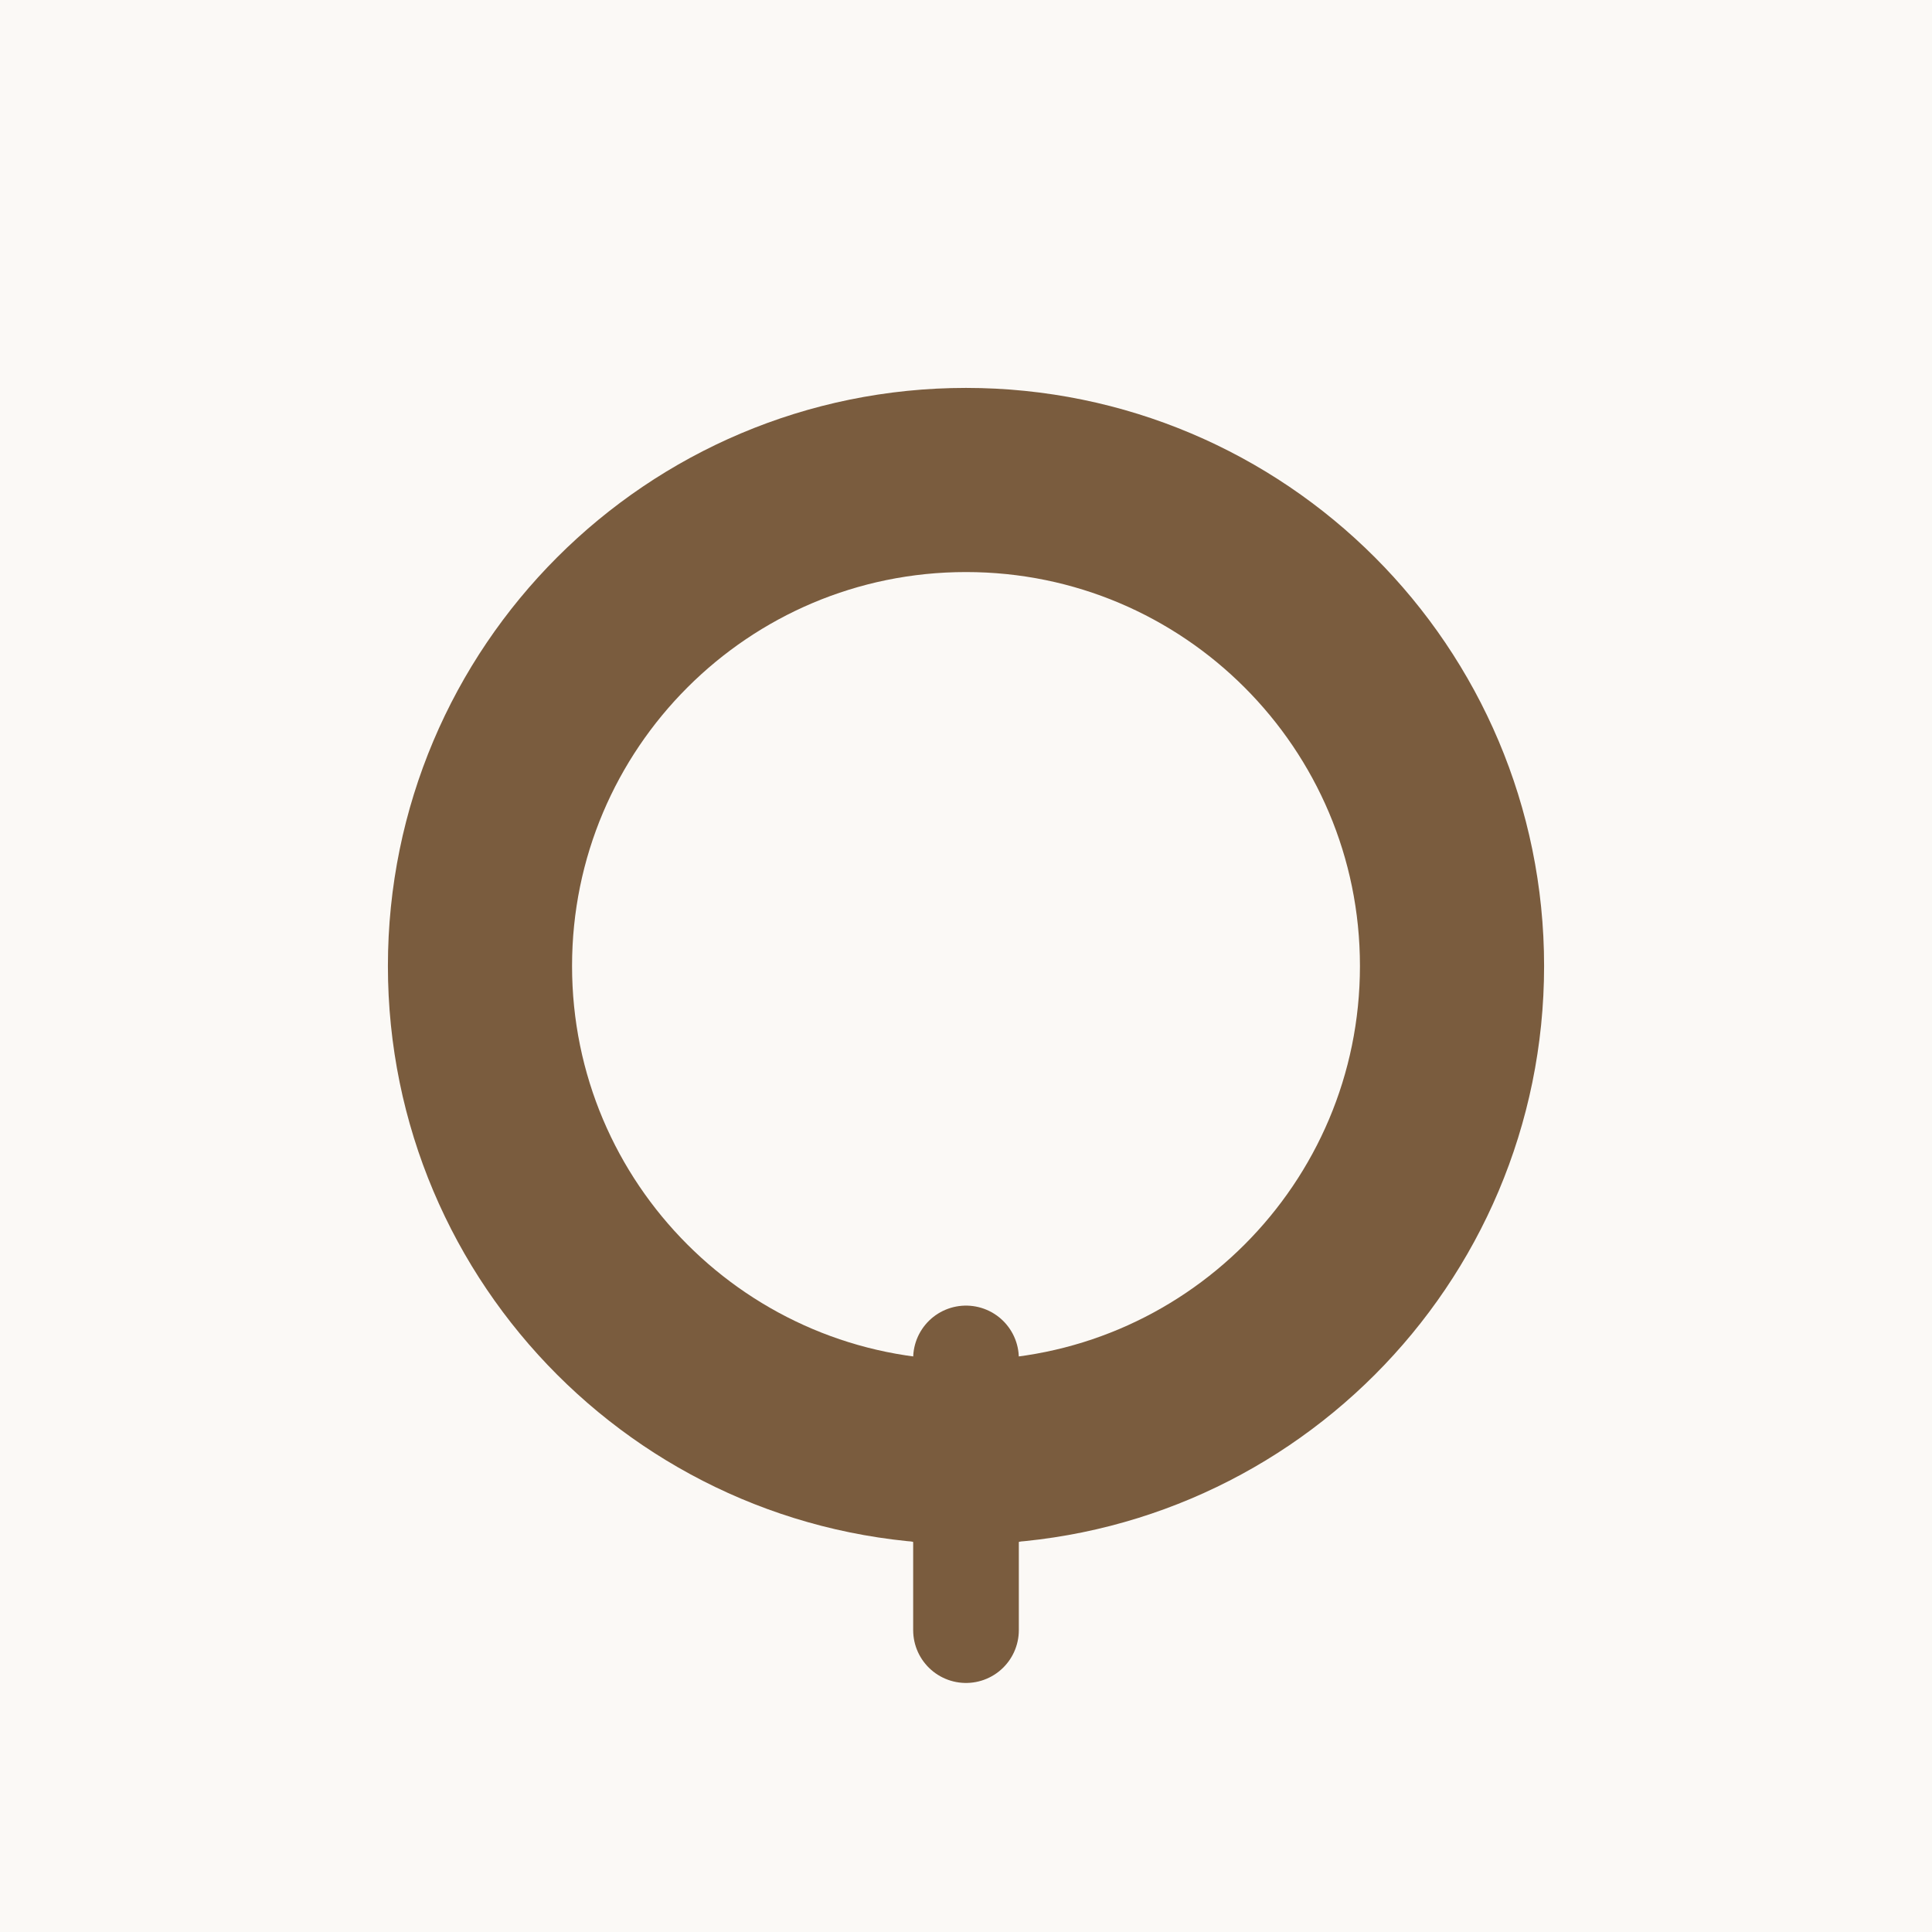
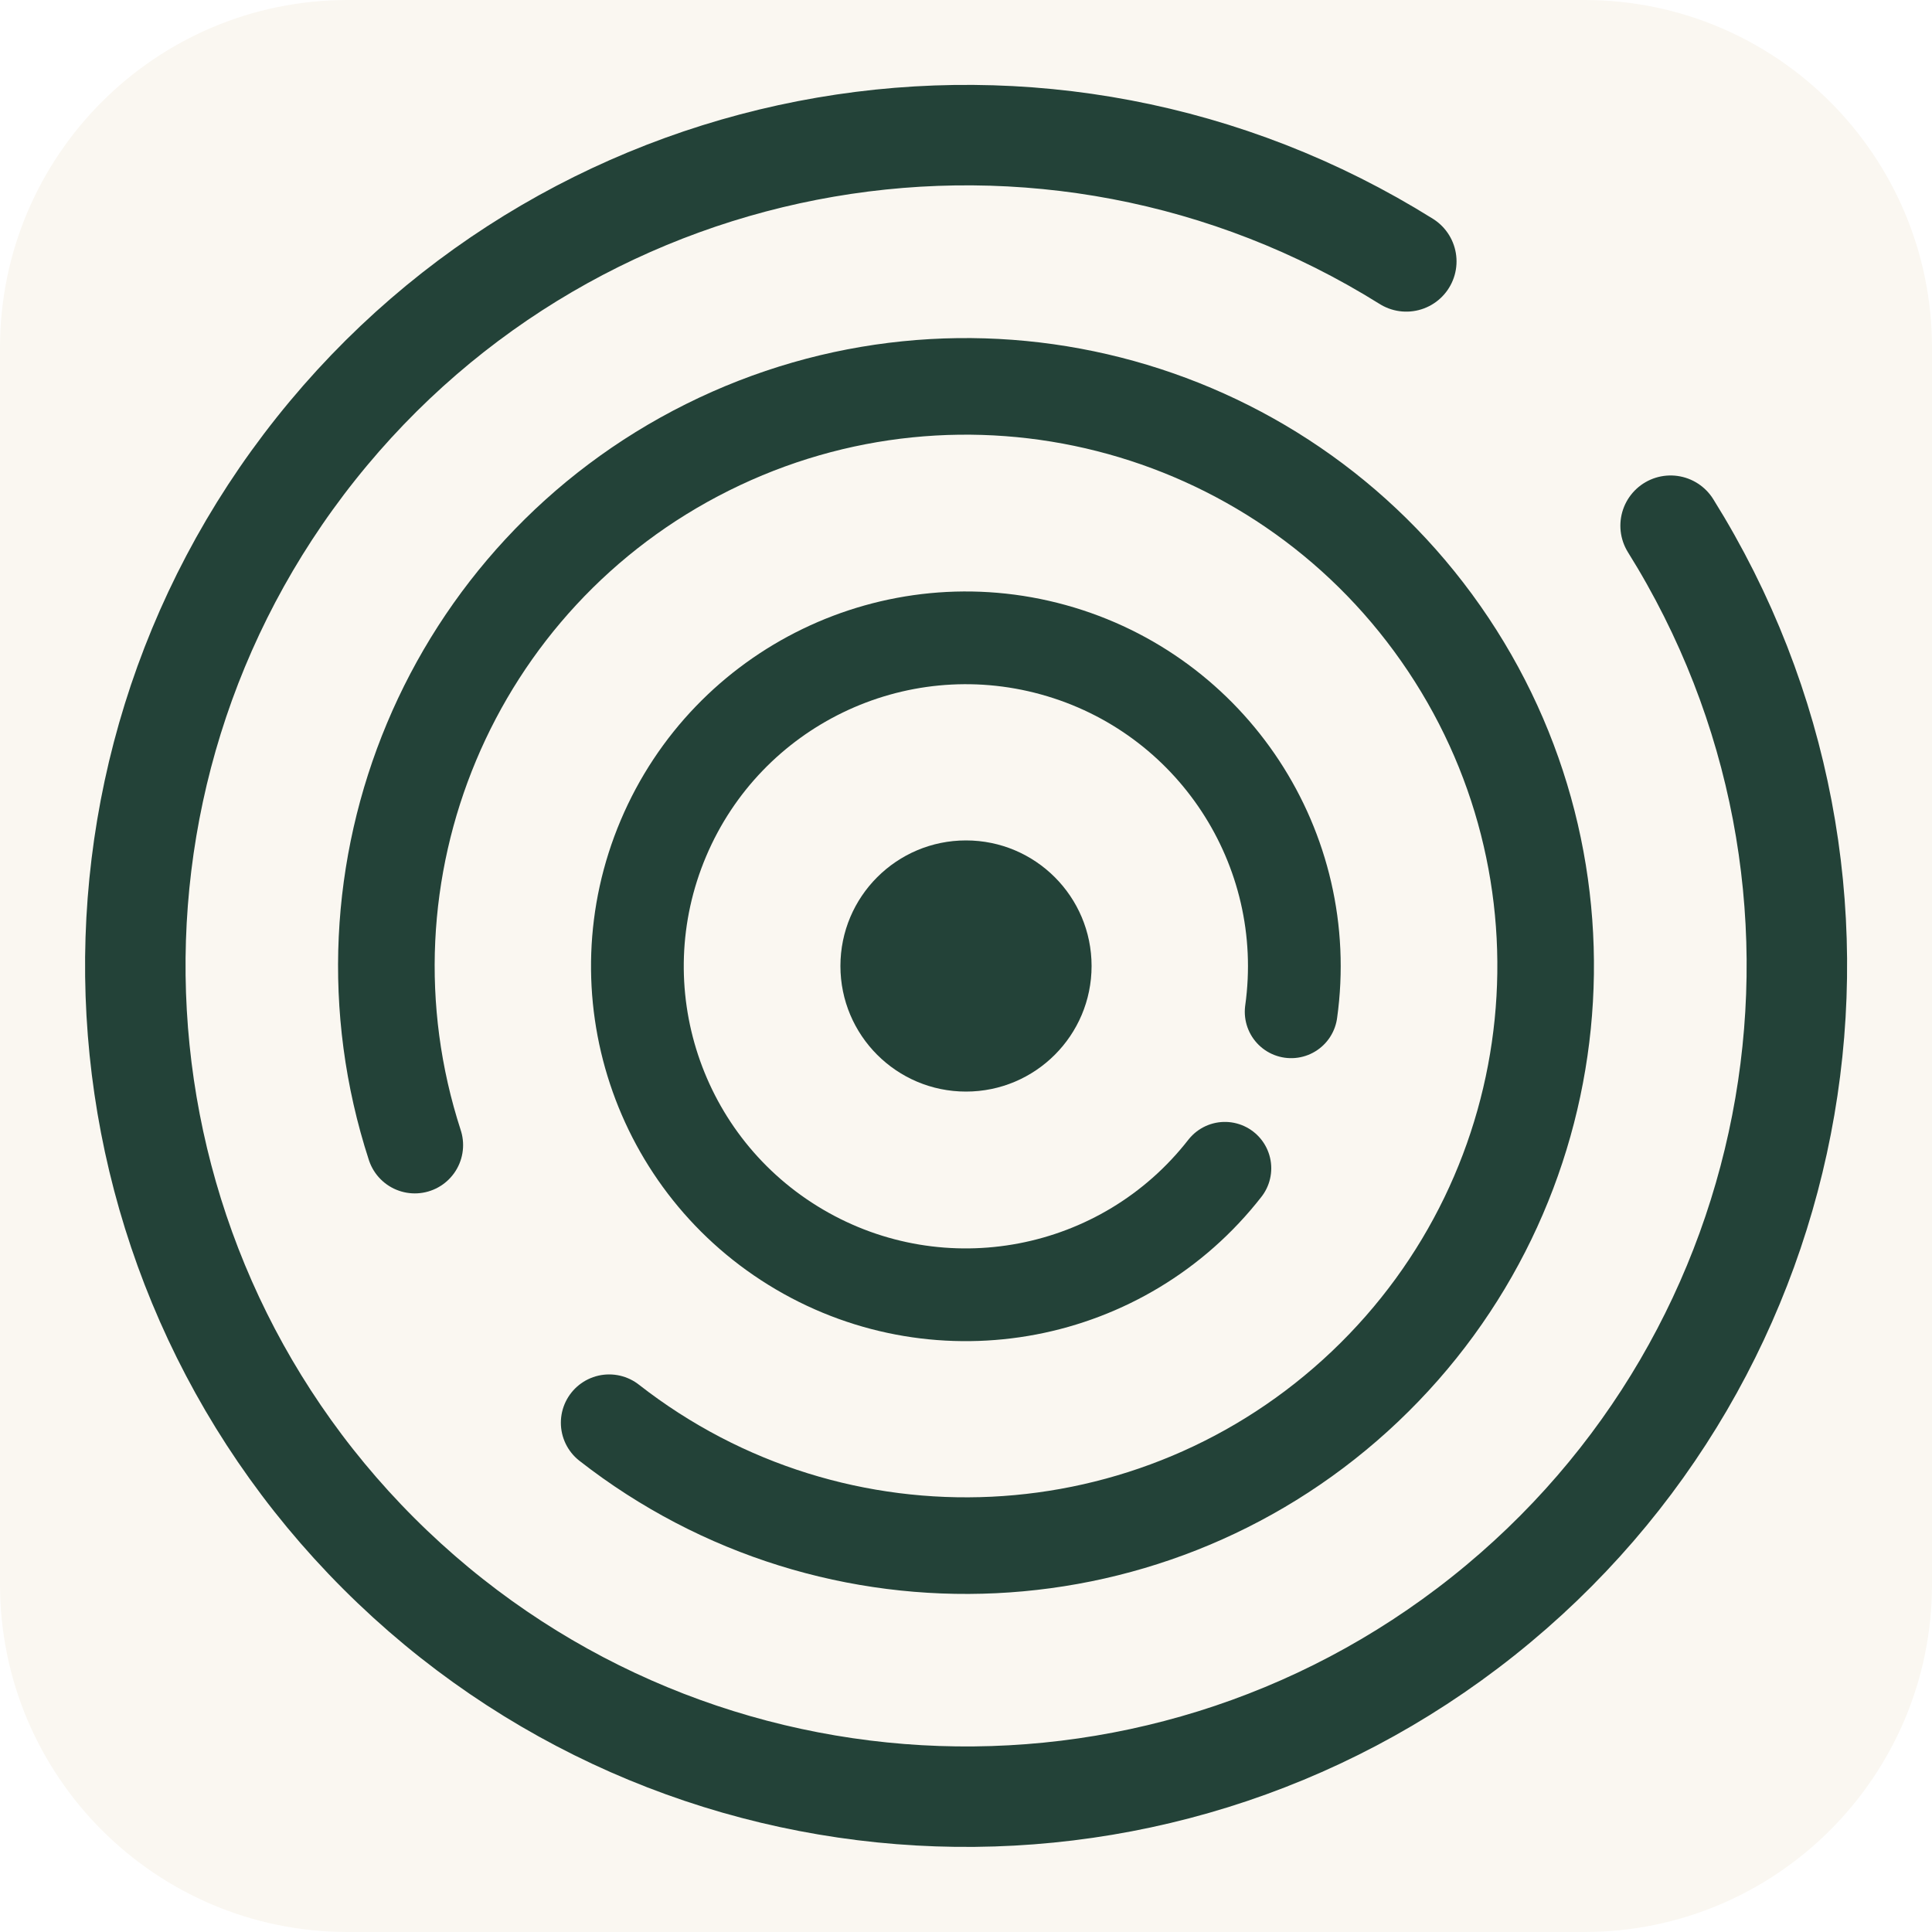
- <svg xmlns="http://www.w3.org/2000/svg" viewBox="0 0 64 64">
-   <rect width="64" height="64" fill="#FBF9F6" />
-   <circle cx="32" cy="32" r="16.1" fill="none" stroke="#7A5C3E" stroke-width="6.1" />
-   <path d="M32 45 v9 M32 50 l-8 -4 M32 50 l8 -4" stroke="#7A5C3E" stroke-width="3.5" stroke-linecap="round" fill="none" />
+ <svg xmlns="http://www.w3.org/2000/svg" viewBox="0 0 100 100" role="img" aria-label="Origena">
+   <rect width="100" height="100" rx="18" fill="#FAF7F1" />
+   <path d="M 86.47 27.21 A 43.00 43.00 0 1 1 72.79 13.53" fill="none" stroke="#234238" stroke-width="5.20" stroke-linecap="round" />
+   <path d="M 21.47 59.27 A 30.00 30.00 0 1 1 31.53 73.64" fill="none" stroke="#234238" stroke-width="5.00" stroke-linecap="round" />
+   <path d="M 63.40 60.47 A 17.00 17.00 0 1 1 66.83 52.37" fill="none" stroke="#234238" stroke-width="4.80" stroke-linecap="round" />
+   <circle cx="50" cy="50" r="6.50" fill="#234238" />
</svg>
